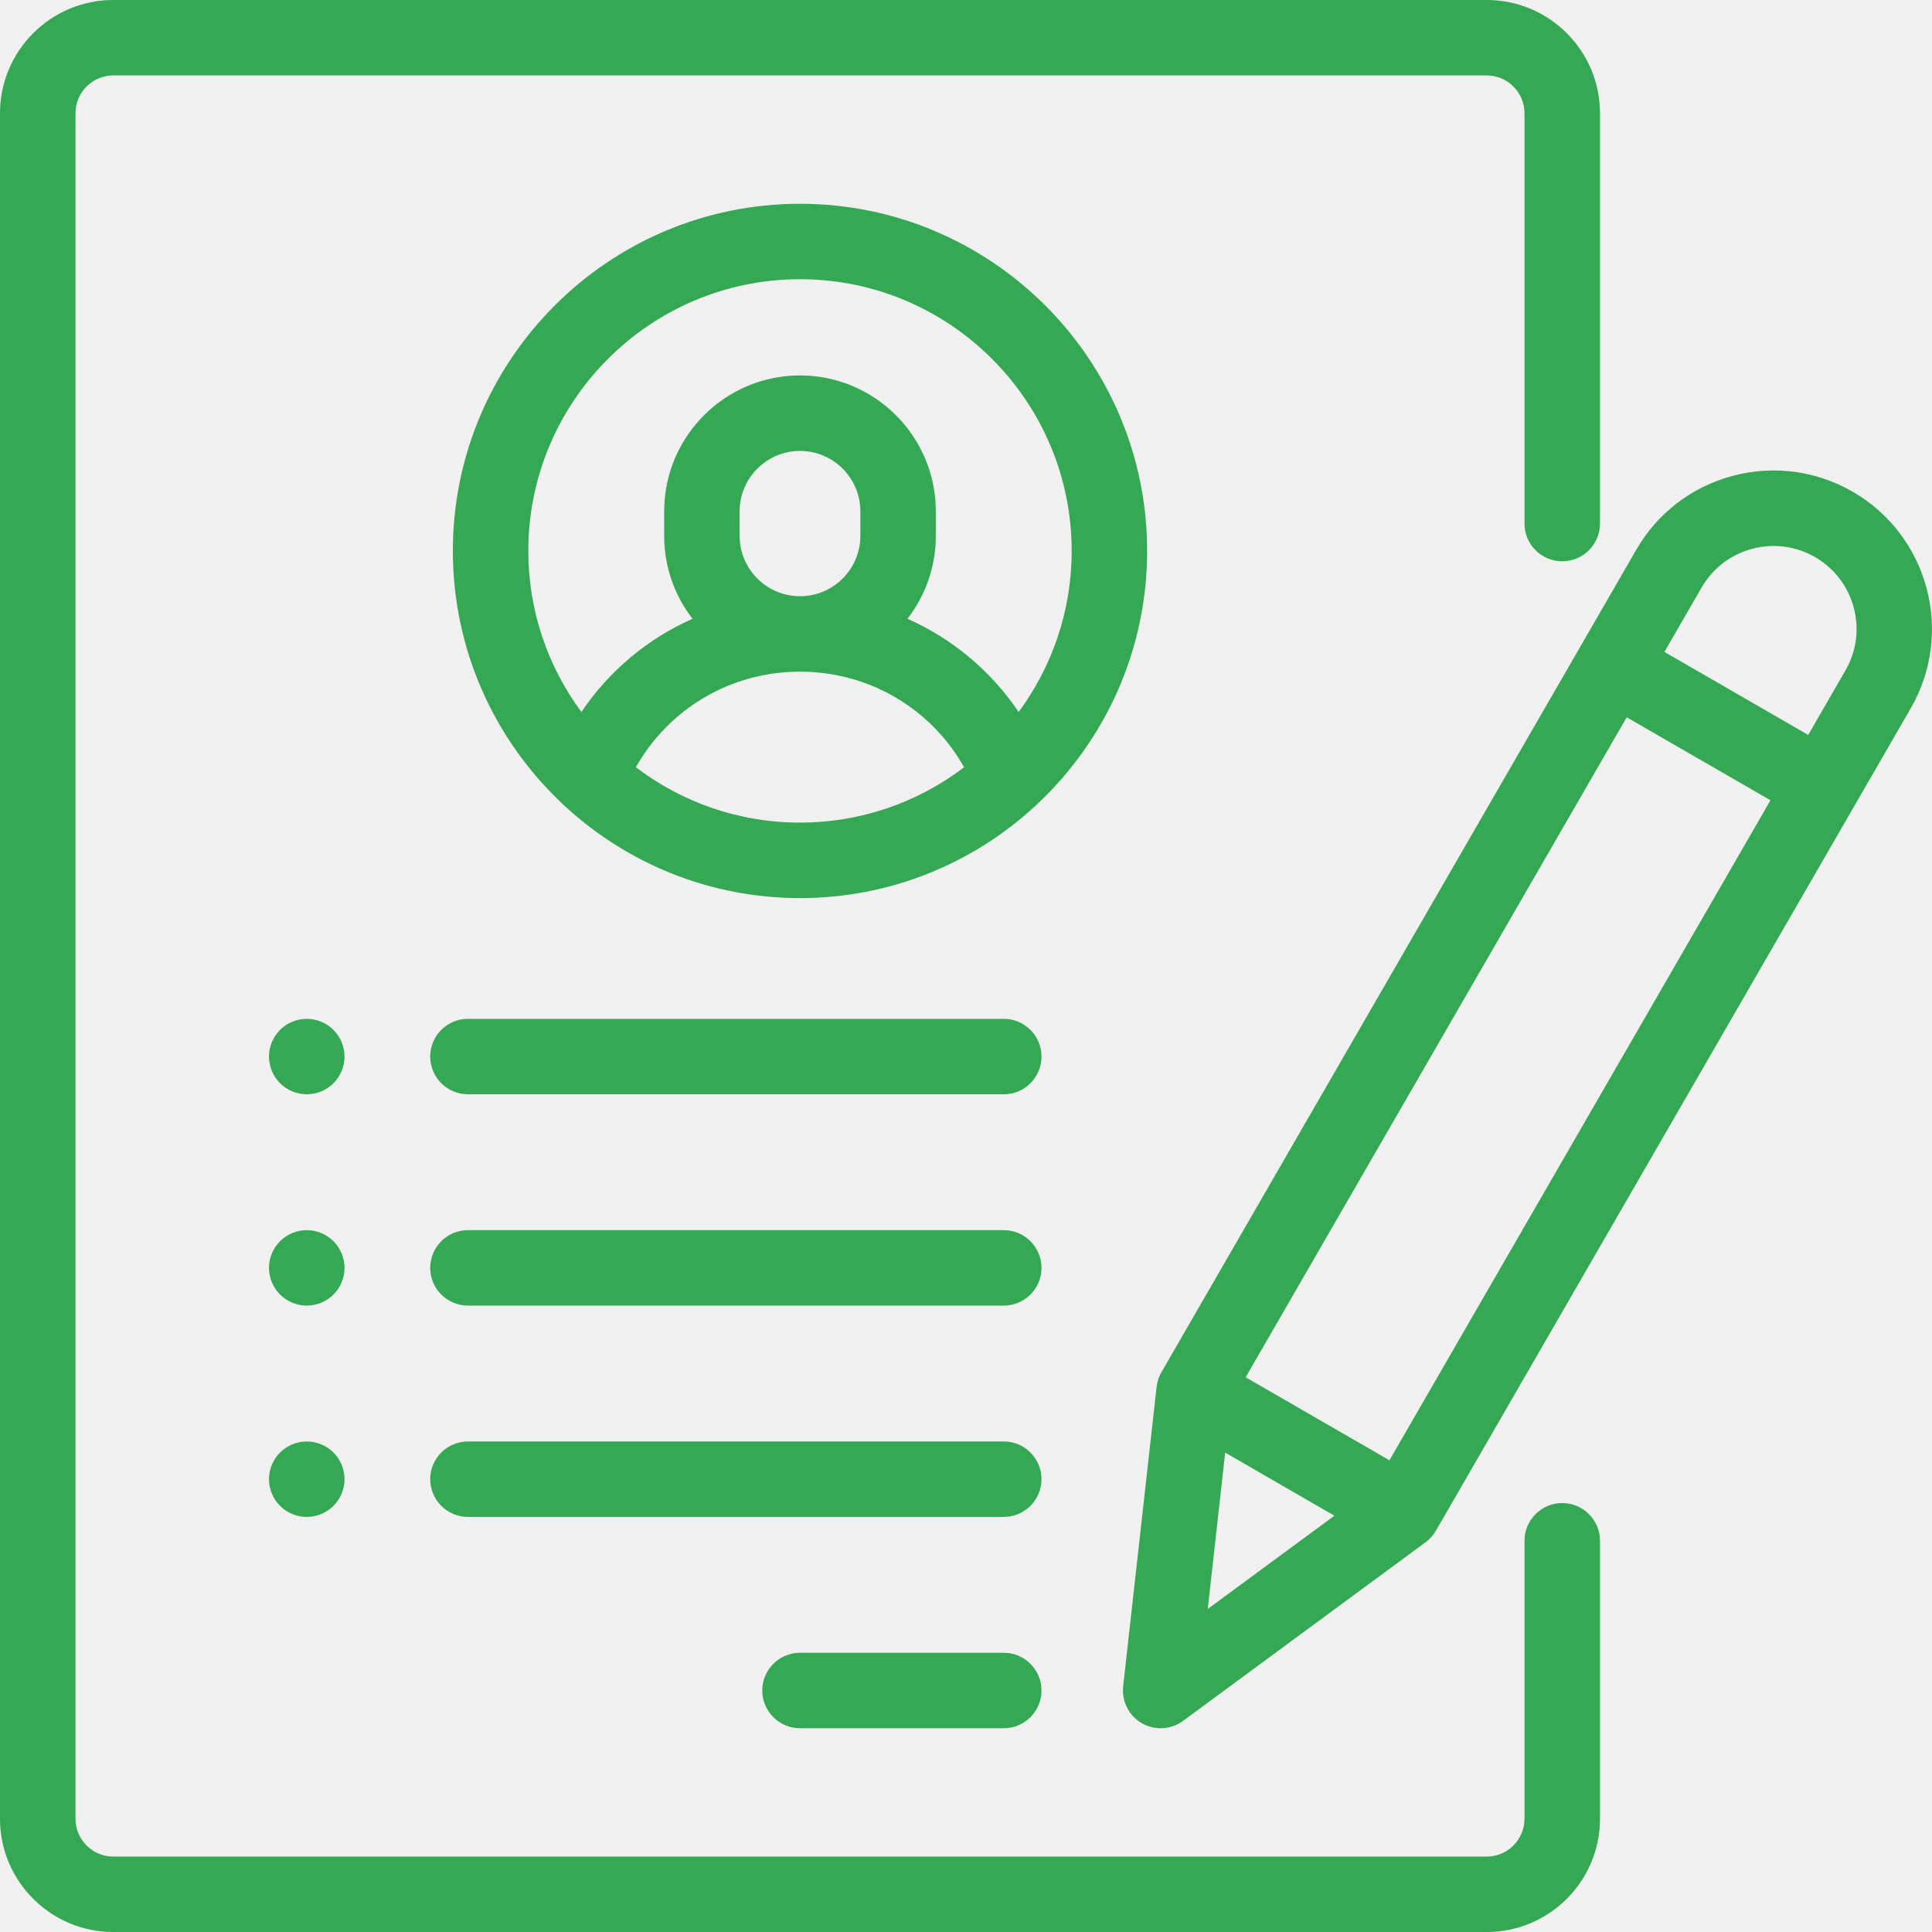
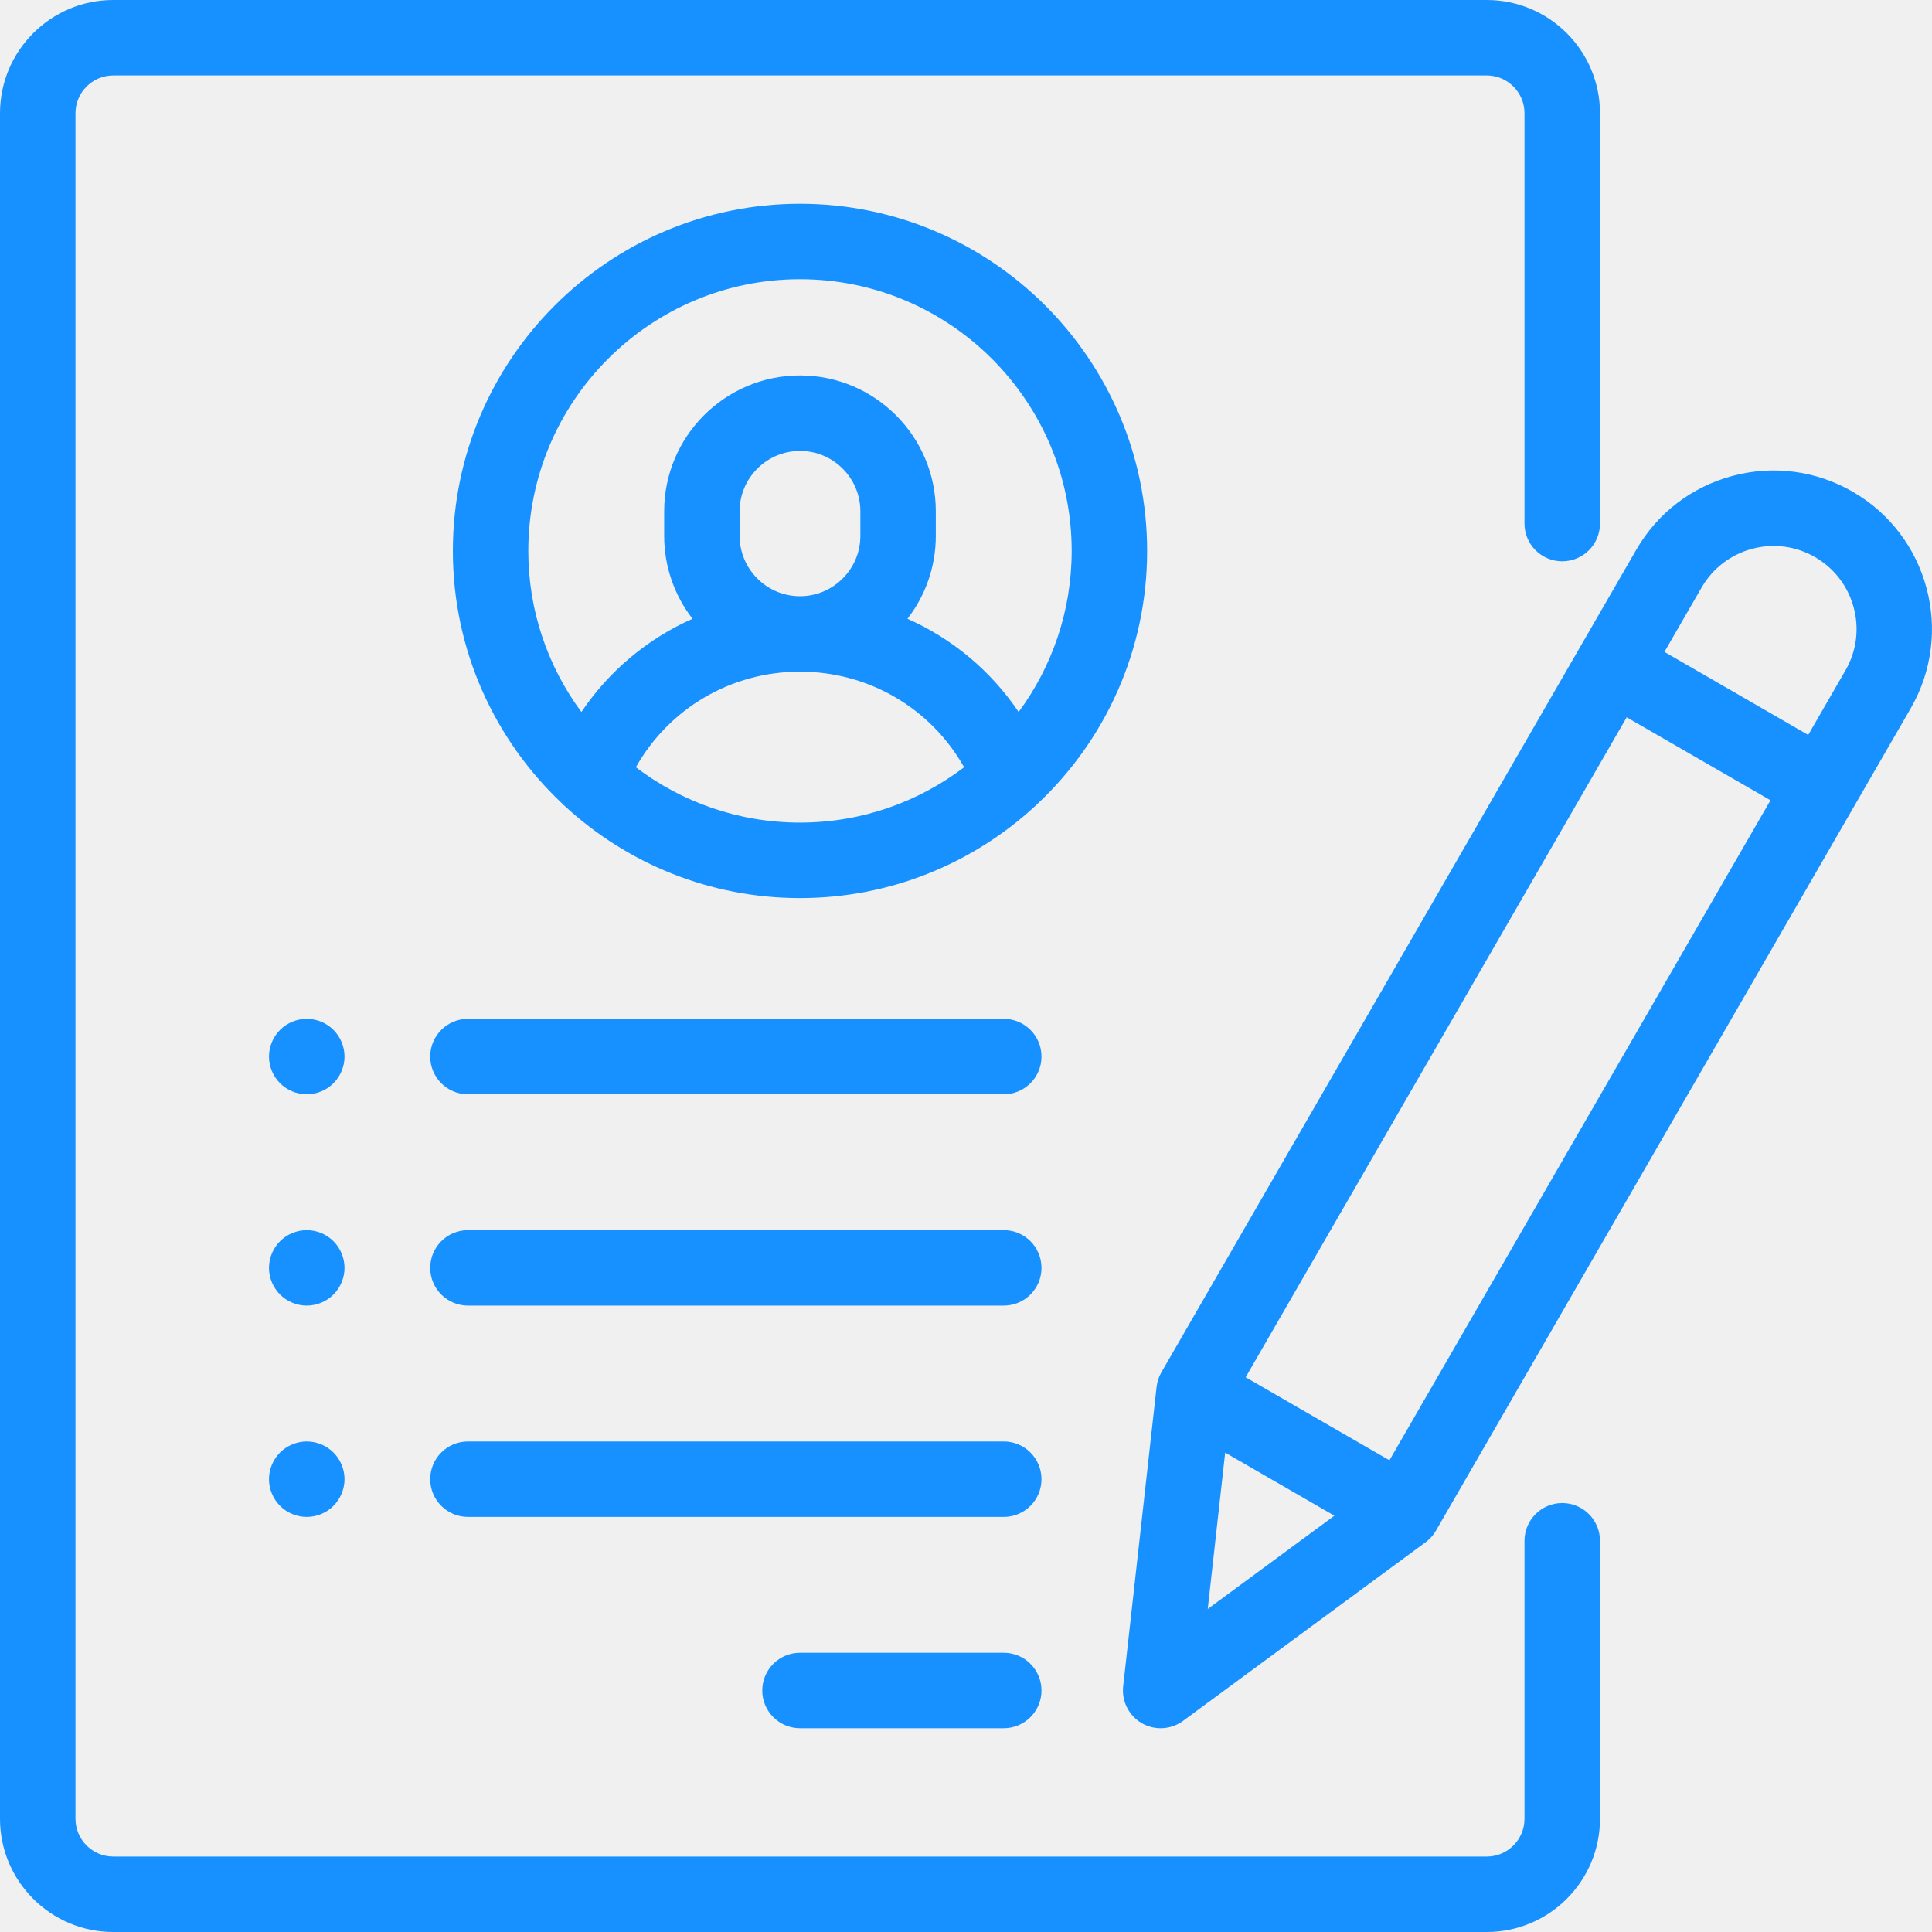
<svg xmlns="http://www.w3.org/2000/svg" width="40" height="40" viewBox="0 0 40 40" fill="none">
  <g clip-path="url(#clip0_76_75)">
-     <path d="M32.344 11.621C32.776 11.621 33.126 11.271 33.126 10.84V2.344C33.126 1.051 32.074 0 30.782 0H2.344C1.052 0 0 1.051 0 2.344V37.656C0 38.949 1.052 40 2.344 40H30.782C32.074 40 33.126 38.949 33.126 37.656V31.901C33.126 31.469 32.776 31.119 32.344 31.119C31.913 31.119 31.563 31.469 31.563 31.901V37.656C31.563 38.087 31.212 38.438 30.782 38.438H2.344C1.913 38.438 1.563 38.087 1.563 37.656V2.344C1.563 1.913 1.913 1.562 2.344 1.562H30.782C31.212 1.562 31.563 1.913 31.563 2.344V10.84C31.563 11.271 31.913 11.621 32.344 11.621Z" fill="#34A853" />
-     <path d="M16.563 4.219C12.6 4.219 9.376 7.443 9.376 11.406C9.376 13.462 10.243 15.319 11.632 16.63C11.658 16.658 11.686 16.684 11.716 16.709C12.995 17.879 14.697 18.594 16.563 18.594C18.429 18.594 20.131 17.879 21.41 16.709C21.44 16.684 21.468 16.658 21.494 16.63C22.883 15.319 23.75 13.462 23.75 11.406C23.75 7.443 20.526 4.219 16.563 4.219ZM16.563 17.031C15.287 17.031 14.11 16.604 13.165 15.885C13.852 14.668 15.133 13.906 16.563 13.906C17.993 13.906 19.274 14.668 19.961 15.885C19.016 16.604 17.839 17.031 16.563 17.031ZM15.313 11.094V10.586C15.313 9.897 15.874 9.336 16.563 9.336C17.252 9.336 17.813 9.897 17.813 10.586V11.094C17.813 11.783 17.252 12.344 16.563 12.344C15.874 12.344 15.313 11.783 15.313 11.094ZM21.09 14.741C20.513 13.886 19.715 13.222 18.788 12.811C19.156 12.336 19.375 11.74 19.375 11.094V10.586C19.375 9.035 18.114 7.773 16.563 7.773C15.012 7.773 13.751 9.035 13.751 10.586V11.094C13.751 11.74 13.97 12.336 14.338 12.811C13.411 13.222 12.613 13.886 12.037 14.741C11.347 13.807 10.938 12.654 10.938 11.406C10.938 8.305 13.461 5.781 16.563 5.781C19.665 5.781 22.188 8.305 22.188 11.406C22.188 12.654 21.779 13.807 21.09 14.741Z" fill="#34A853" />
-     <path d="M20.782 34.219H16.563C16.132 34.219 15.782 34.569 15.782 35C15.782 35.431 16.132 35.781 16.563 35.781H20.782C21.213 35.781 21.563 35.431 21.563 35C21.563 34.569 21.213 34.219 20.782 34.219Z" fill="#34A853" />
-     <path d="M20.782 29.844H9.688C9.257 29.844 8.907 30.194 8.907 30.625C8.907 31.056 9.257 31.406 9.688 31.406H20.782C21.213 31.406 21.563 31.056 21.563 30.625C21.563 30.194 21.213 29.844 20.782 29.844Z" fill="#34A853" />
-     <path d="M20.782 25.469H9.688C9.257 25.469 8.907 25.819 8.907 26.25C8.907 26.681 9.257 27.031 9.688 27.031H20.782C21.213 27.031 21.563 26.681 21.563 26.25C21.563 25.819 21.213 25.469 20.782 25.469Z" fill="#34A853" />
-     <path d="M6.904 21.323C6.758 21.177 6.557 21.094 6.351 21.094C6.145 21.094 5.943 21.177 5.798 21.323C5.653 21.468 5.569 21.669 5.569 21.875C5.569 22.081 5.653 22.282 5.798 22.427C5.944 22.573 6.145 22.656 6.351 22.656C6.557 22.656 6.758 22.573 6.904 22.427C7.049 22.282 7.133 22.081 7.133 21.875C7.133 21.669 7.049 21.468 6.904 21.323Z" fill="#34A853" />
-     <path d="M6.904 25.698C6.758 25.552 6.557 25.469 6.351 25.469C6.145 25.469 5.944 25.552 5.798 25.698C5.653 25.843 5.569 26.044 5.569 26.25C5.569 26.456 5.653 26.657 5.798 26.802C5.944 26.948 6.145 27.031 6.351 27.031C6.557 27.031 6.758 26.948 6.904 26.802C7.049 26.657 7.133 26.456 7.133 26.25C7.133 26.044 7.049 25.843 6.904 25.698Z" fill="#34A853" />
-     <path d="M6.904 30.073C6.758 29.927 6.557 29.844 6.351 29.844C6.145 29.844 5.944 29.927 5.798 30.073C5.653 30.218 5.569 30.419 5.569 30.625C5.569 30.831 5.653 31.032 5.798 31.177C5.943 31.323 6.145 31.406 6.351 31.406C6.557 31.406 6.758 31.323 6.904 31.177C7.049 31.032 7.133 30.831 7.133 30.625C7.133 30.419 7.049 30.218 6.904 30.073Z" fill="#34A853" />
-     <path d="M20.782 21.094H9.688C9.257 21.094 8.907 21.444 8.907 21.875C8.907 22.306 9.257 22.656 9.688 22.656H20.782C21.213 22.656 21.563 22.306 21.563 21.875C21.563 21.444 21.213 21.094 20.782 21.094Z" fill="#34A853" />
-     <path d="M38.359 10.181C37.6 9.743 36.716 9.627 35.87 9.853C35.023 10.08 34.315 10.623 33.877 11.382L24.046 28.411C23.992 28.504 23.958 28.608 23.946 28.715L23.254 34.913C23.22 35.222 23.371 35.521 23.64 35.677C23.761 35.747 23.896 35.781 24.03 35.781C24.194 35.781 24.357 35.73 24.494 35.629L29.516 31.93C29.603 31.866 29.675 31.785 29.729 31.692L39.56 14.664C40.465 13.097 39.926 11.086 38.359 10.181ZM25.005 33.312L25.366 30.075L27.627 31.381L25.005 33.312ZM28.767 30.234L25.79 28.515L33.679 14.851L36.656 16.569L28.767 30.234ZM38.207 13.882L37.437 15.216L34.46 13.497L35.23 12.164C35.46 11.766 35.831 11.482 36.274 11.363C36.718 11.244 37.181 11.305 37.578 11.534C37.976 11.764 38.26 12.135 38.379 12.578C38.498 13.021 38.437 13.485 38.207 13.882Z" fill="#34A853" />
+     <path d="M32.344 11.621C32.776 11.621 33.126 11.271 33.126 10.84V2.344C33.126 1.051 32.074 0 30.782 0H2.344C1.052 0 0 1.051 0 2.344V37.656C0 38.949 1.052 40 2.344 40H30.782C32.074 40 33.126 38.949 33.126 37.656V31.901C33.126 31.469 32.776 31.119 32.344 31.119C31.913 31.119 31.563 31.469 31.563 31.901V37.656C31.563 38.087 31.212 38.438 30.782 38.438H2.344C1.913 38.438 1.563 38.087 1.563 37.656V2.344C1.563 1.913 1.913 1.562 2.344 1.562H30.782C31.212 1.562 31.563 1.913 31.563 2.344V10.84C31.563 11.271 31.913 11.621 32.344 11.621Z" fill="#1791FF" />
+     <path d="M16.563 4.219C12.6 4.219 9.376 7.443 9.376 11.406C9.376 13.462 10.243 15.319 11.632 16.63C11.658 16.658 11.686 16.684 11.716 16.709C12.995 17.879 14.697 18.594 16.563 18.594C18.429 18.594 20.131 17.879 21.41 16.709C21.44 16.684 21.468 16.658 21.494 16.63C22.883 15.319 23.75 13.462 23.75 11.406C23.75 7.443 20.526 4.219 16.563 4.219ZM16.563 17.031C15.287 17.031 14.11 16.604 13.165 15.885C13.852 14.668 15.133 13.906 16.563 13.906C17.993 13.906 19.274 14.668 19.961 15.885C19.016 16.604 17.839 17.031 16.563 17.031ZM15.313 11.094V10.586C15.313 9.897 15.874 9.336 16.563 9.336C17.252 9.336 17.813 9.897 17.813 10.586V11.094C17.813 11.783 17.252 12.344 16.563 12.344C15.874 12.344 15.313 11.783 15.313 11.094ZM21.09 14.741C20.513 13.886 19.715 13.222 18.788 12.811C19.156 12.336 19.375 11.74 19.375 11.094V10.586C19.375 9.035 18.114 7.773 16.563 7.773C15.012 7.773 13.751 9.035 13.751 10.586V11.094C13.751 11.74 13.97 12.336 14.338 12.811C13.411 13.222 12.613 13.886 12.037 14.741C11.347 13.807 10.938 12.654 10.938 11.406C10.938 8.305 13.461 5.781 16.563 5.781C19.665 5.781 22.188 8.305 22.188 11.406C22.188 12.654 21.779 13.807 21.09 14.741Z" fill="#1791FF" />
+     <path d="M20.782 34.219H16.563C16.132 34.219 15.782 34.569 15.782 35C15.782 35.431 16.132 35.781 16.563 35.781H20.782C21.213 35.781 21.563 35.431 21.563 35C21.563 34.569 21.213 34.219 20.782 34.219Z" fill="#1791FF" />
+     <path d="M20.782 29.844H9.688C9.257 29.844 8.907 30.194 8.907 30.625C8.907 31.056 9.257 31.406 9.688 31.406H20.782C21.213 31.406 21.563 31.056 21.563 30.625C21.563 30.194 21.213 29.844 20.782 29.844Z" fill="#1791FF" />
+     <path d="M20.782 25.469H9.688C9.257 25.469 8.907 25.819 8.907 26.25C8.907 26.681 9.257 27.031 9.688 27.031H20.782C21.213 27.031 21.563 26.681 21.563 26.25C21.563 25.819 21.213 25.469 20.782 25.469Z" fill="#1791FF" />
+     <path d="M6.904 21.323C6.758 21.177 6.557 21.094 6.351 21.094C6.145 21.094 5.943 21.177 5.798 21.323C5.653 21.468 5.569 21.669 5.569 21.875C5.569 22.081 5.653 22.282 5.798 22.427C5.944 22.573 6.145 22.656 6.351 22.656C6.557 22.656 6.758 22.573 6.904 22.427C7.049 22.282 7.133 22.081 7.133 21.875C7.133 21.669 7.049 21.468 6.904 21.323Z" fill="#1791FF" />
+     <path d="M6.904 25.698C6.758 25.552 6.557 25.469 6.351 25.469C6.145 25.469 5.944 25.552 5.798 25.698C5.653 25.843 5.569 26.044 5.569 26.25C5.569 26.456 5.653 26.657 5.798 26.802C5.944 26.948 6.145 27.031 6.351 27.031C6.557 27.031 6.758 26.948 6.904 26.802C7.049 26.657 7.133 26.456 7.133 26.25C7.133 26.044 7.049 25.843 6.904 25.698Z" fill="#1791FF" />
+     <path d="M6.904 30.073C6.758 29.927 6.557 29.844 6.351 29.844C6.145 29.844 5.944 29.927 5.798 30.073C5.653 30.218 5.569 30.419 5.569 30.625C5.569 30.831 5.653 31.032 5.798 31.177C5.943 31.323 6.145 31.406 6.351 31.406C6.557 31.406 6.758 31.323 6.904 31.177C7.049 31.032 7.133 30.831 7.133 30.625C7.133 30.419 7.049 30.218 6.904 30.073Z" fill="#1791FF" />
+     <path d="M20.782 21.094H9.688C9.257 21.094 8.907 21.444 8.907 21.875C8.907 22.306 9.257 22.656 9.688 22.656H20.782C21.213 22.656 21.563 22.306 21.563 21.875C21.563 21.444 21.213 21.094 20.782 21.094Z" fill="#1791FF" />
+     <path d="M38.359 10.181C37.6 9.743 36.716 9.627 35.87 9.853C35.023 10.08 34.315 10.623 33.877 11.382L24.046 28.411C23.992 28.504 23.958 28.608 23.946 28.715L23.254 34.913C23.22 35.222 23.371 35.521 23.64 35.677C23.761 35.747 23.896 35.781 24.03 35.781C24.194 35.781 24.357 35.73 24.494 35.629L29.516 31.93C29.603 31.866 29.675 31.785 29.729 31.692L39.56 14.664C40.465 13.097 39.926 11.086 38.359 10.181ZM25.005 33.312L25.366 30.075L27.627 31.381L25.005 33.312ZM28.767 30.234L25.79 28.515L33.679 14.851L36.656 16.569L28.767 30.234ZM38.207 13.882L37.437 15.216L34.46 13.497L35.23 12.164C35.46 11.766 35.831 11.482 36.274 11.363C36.718 11.244 37.181 11.305 37.578 11.534C37.976 11.764 38.26 12.135 38.379 12.578C38.498 13.021 38.437 13.485 38.207 13.882Z" fill="#1791FF" />
  </g>
  <defs>
    <clipPath id="clip0_76_75">
      <rect width="40" height="40" fill="white" />
    </clipPath>
  </defs>
</svg>
